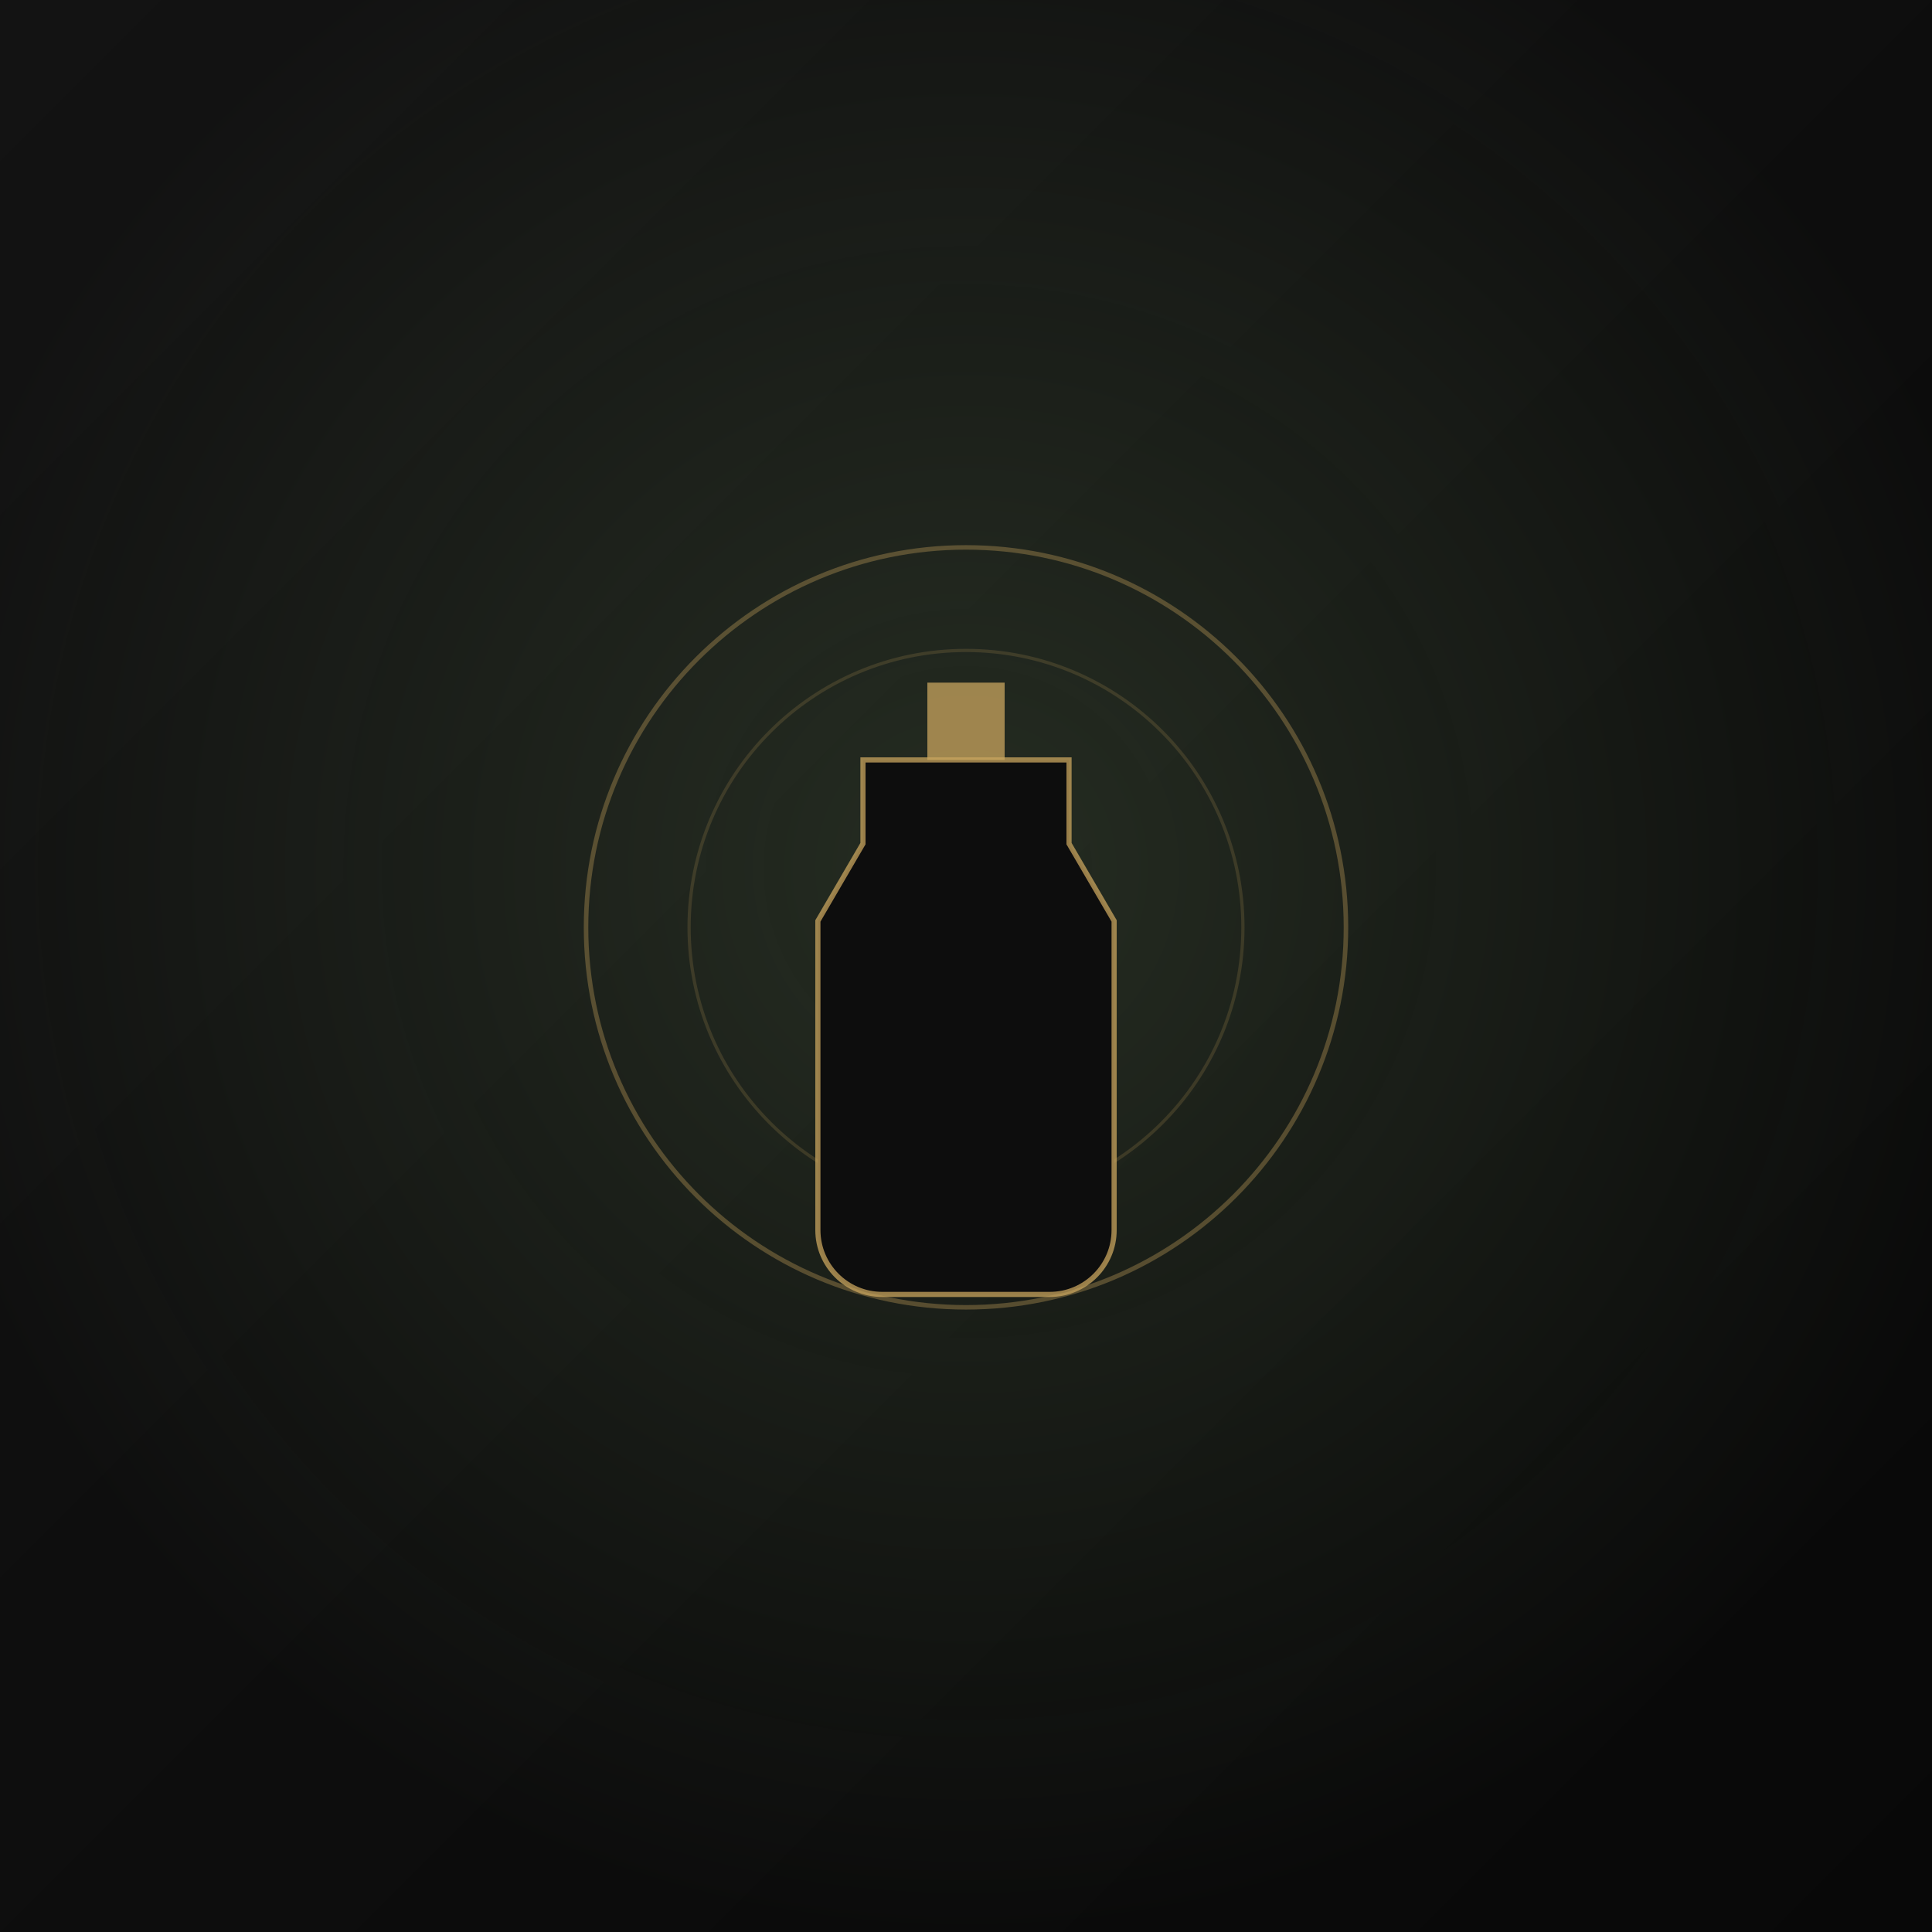
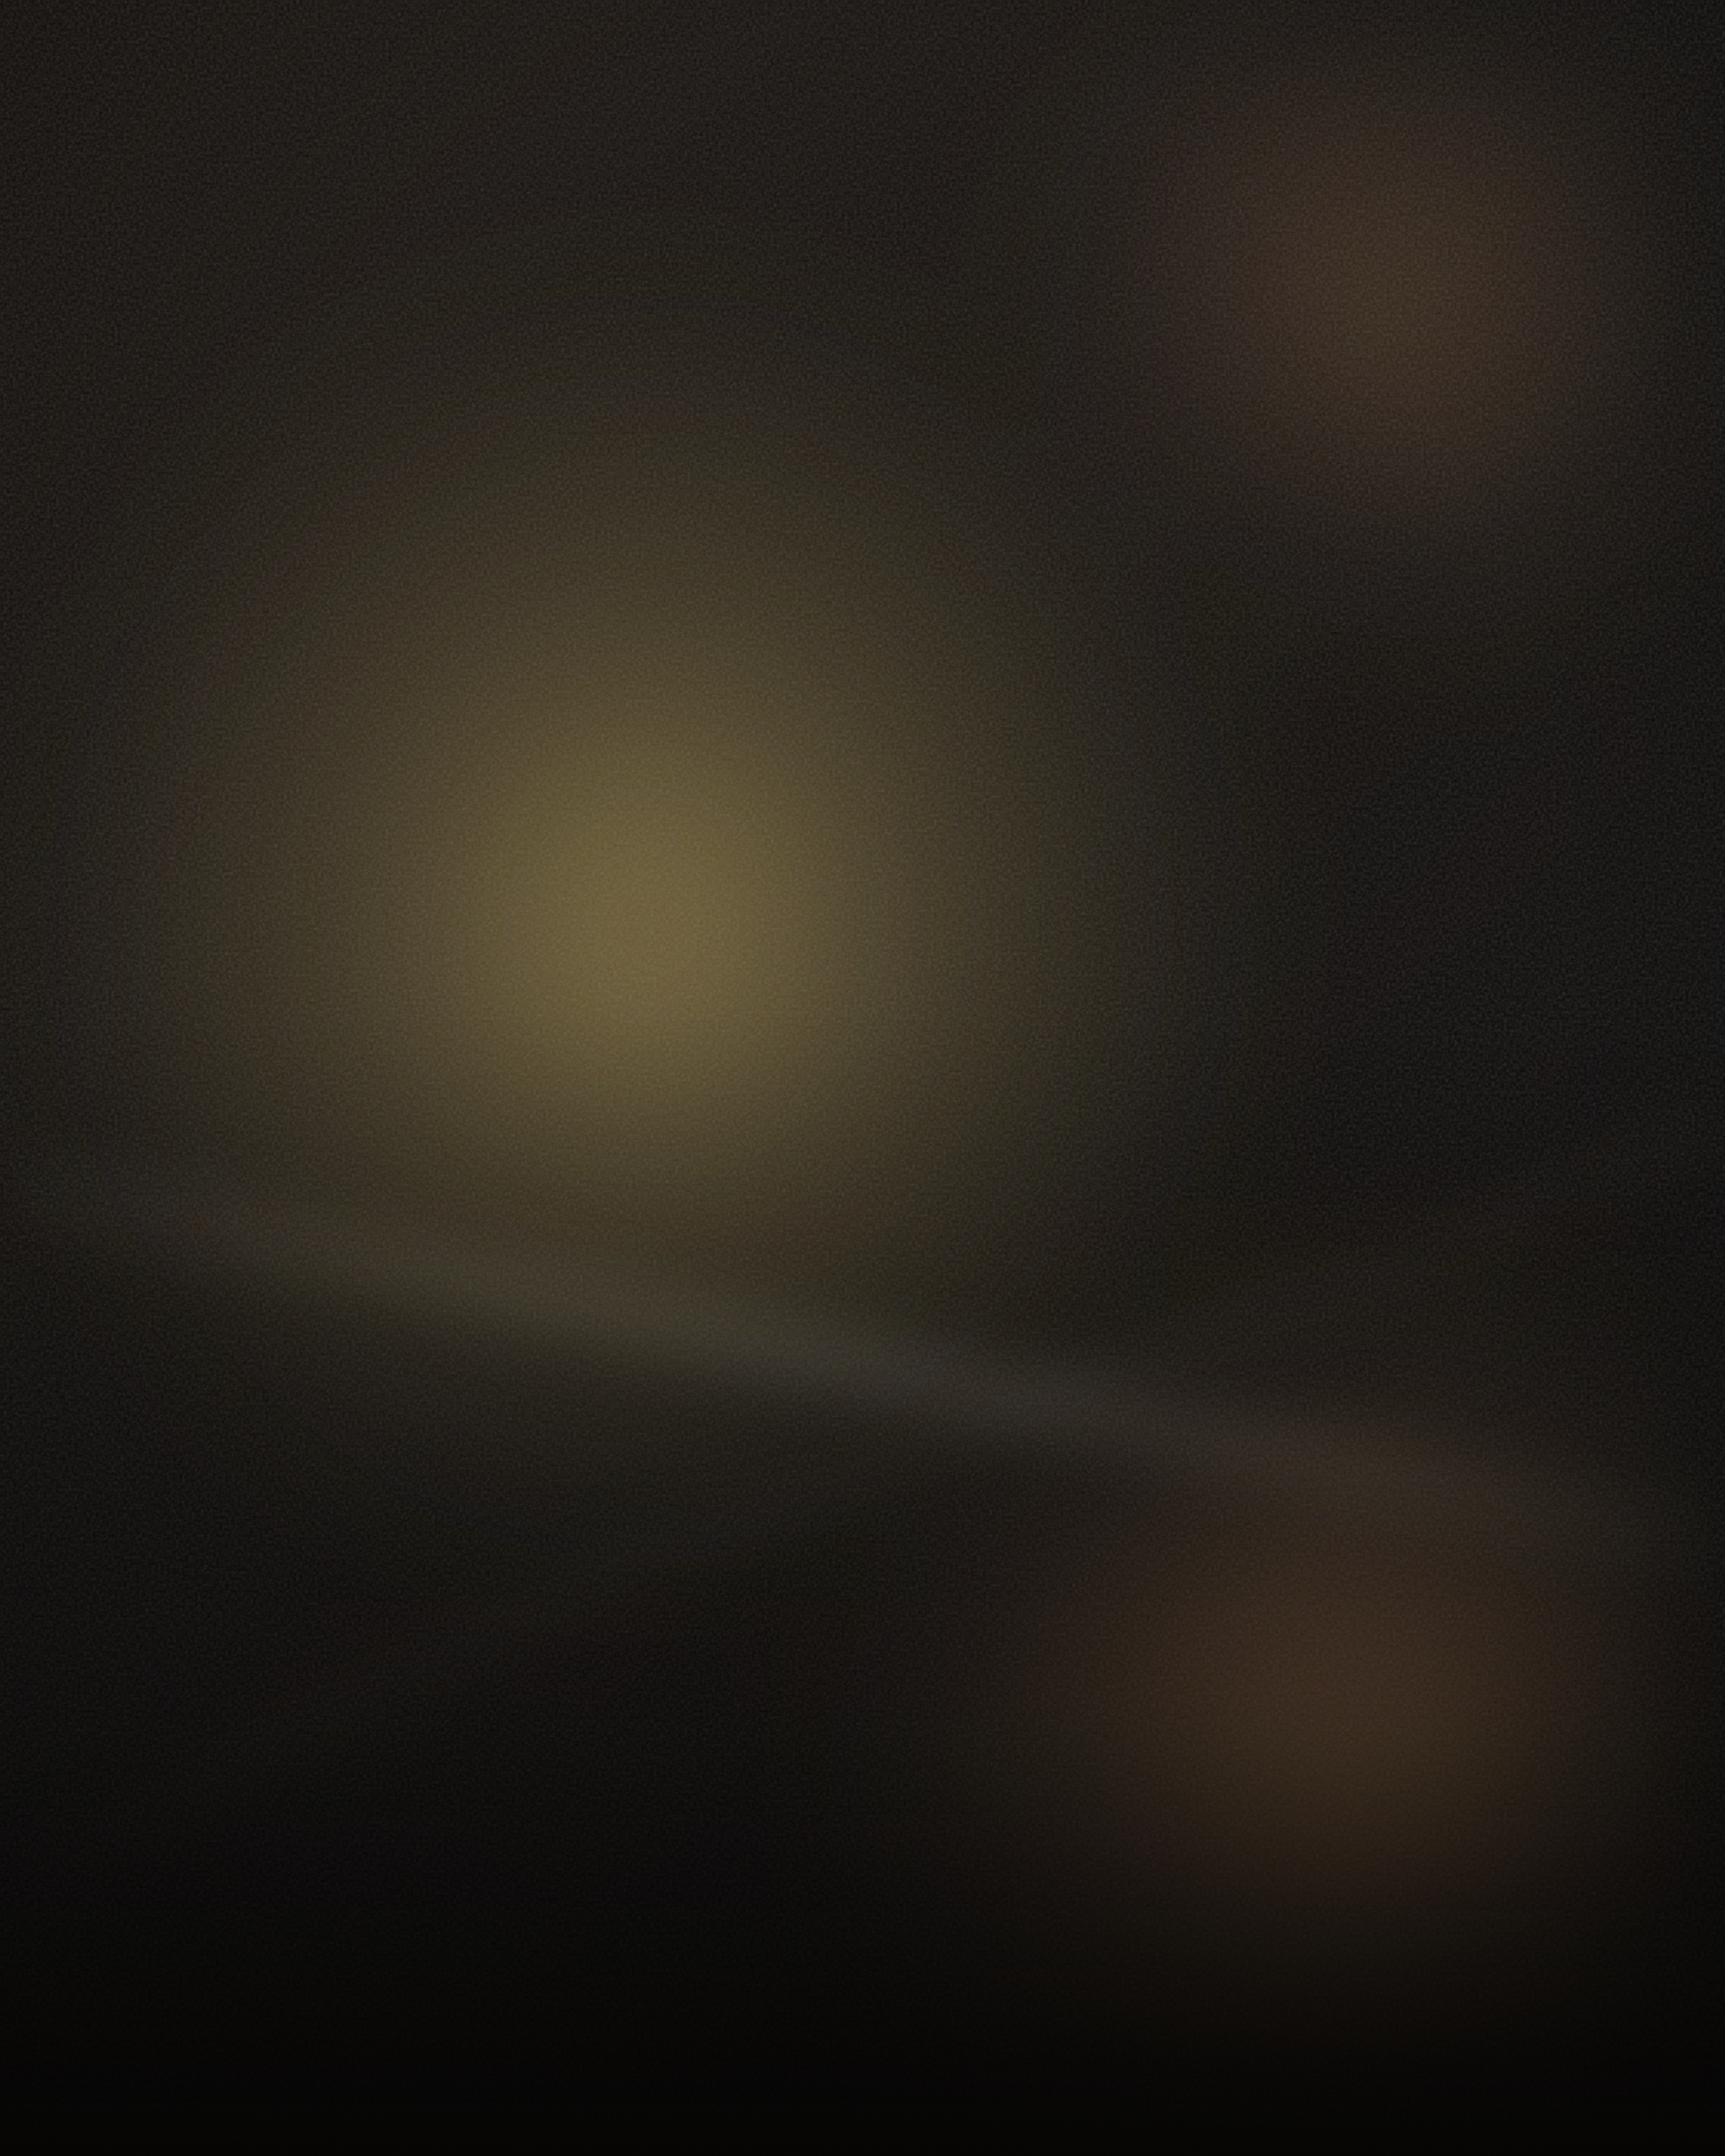
- <svg xmlns="http://www.w3.org/2000/svg" viewBox="0 0 600 600" width="600" height="600" role="img" aria-label="abfuellungen">
+ <svg xmlns="http://www.w3.org/2000/svg" viewBox="0 0 800 1000" width="800" height="1000" role="img" aria-label="abfuellungen">
  <defs>
-     <linearGradient id="cat-bg-abfuellungen" x1="0" y1="0" x2="1" y2="1">
-       <stop offset="0%" stop-color="#131313" />
-       <stop offset="100%" stop-color="#080808" />
+     <linearGradient id="grund-abfuellungen" x1="0.15" y1="0" x2="0.85" y2="1">
+       <stop offset="0%" stop-color="#17110c" />
+       <stop offset="45%" stop-color="#0d0a08" />
+       <stop offset="100%" stop-color="#050403" />
    </linearGradient>
-     <radialGradient id="cat-glow-abfuellungen" cx="50%" cy="45%" r="55%">
-       <stop offset="0%" stop-color="#7a9c6a" stop-opacity="0.22" />
-       <stop offset="100%" stop-color="#7a9c6a" stop-opacity="0" />
+     <radialGradient id="wolke1-abfuellungen" cx="50%" cy="50%" r="50%">
+       <stop offset="0%" stop-color="#8f7a44" stop-opacity="0.95" />
+       <stop offset="40%" stop-color="#8f7a44" stop-opacity="0.4" />
+       <stop offset="100%" stop-color="#8f7a44" stop-opacity="0" />
    </radialGradient>
+     <radialGradient id="wolke2-abfuellungen" cx="50%" cy="50%" r="50%">
+       <stop offset="0%" stop-color="#bd8250" stop-opacity="0.75" />
+       <stop offset="45%" stop-color="#bd8250" stop-opacity="0.26" />
+       <stop offset="100%" stop-color="#bd8250" stop-opacity="0" />
+     </radialGradient>
+     <linearGradient id="streif-abfuellungen" x1="0" y1="0" x2="1" y2="0">
+       <stop offset="0%" stop-color="#ffe6bd" stop-opacity="0" />
+       <stop offset="50%" stop-color="#fff2da" stop-opacity="0.5" />
+       <stop offset="100%" stop-color="#ffe6bd" stop-opacity="0" />
+     </linearGradient>
+     <linearGradient id="kante-abfuellungen" x1="0" y1="0" x2="1" y2="1">
+       <stop offset="0%" stop-color="#C8A45D" stop-opacity="0" />
+       <stop offset="45%" stop-color="#e6c98a" stop-opacity="0.5" />
+       <stop offset="100%" stop-color="#C8A45D" stop-opacity="0" />
+     </linearGradient>
+     <linearGradient id="fuss-abfuellungen" x1="0" y1="1" x2="0" y2="0">
+       <stop offset="0%" stop-color="#050403" stop-opacity="0.95" />
+       <stop offset="40%" stop-color="#050403" stop-opacity="0.35" />
+       <stop offset="100%" stop-color="#050403" stop-opacity="0" />
+     </linearGradient>
+     <radialGradient id="vignette-abfuellungen" cx="50%" cy="42%" r="72%">
+       <stop offset="55%" stop-color="#000000" stop-opacity="0" />
+       <stop offset="100%" stop-color="#000000" stop-opacity="0.65" />
+     </radialGradient>
+     <filter id="korn-abfuellungen" x="0" y="0" width="100%" height="100%">
+       <feTurbulence type="fractalNoise" baseFrequency="0.7" numOctaves="4" seed="11" />
+       <feColorMatrix type="saturate" values="0" />
+       <feComponentTransfer>
+         <feFuncA type="linear" slope="0.32" />
+       </feComponentTransfer>
+     </filter>
+     <filter id="weich-abfuellungen" x="-45%" y="-45%" width="190%" height="190%">
+       <feGaussianBlur stdDeviation="46" />
+     </filter>
+     <filter id="halbweich-abfuellungen" x="-30%" y="-30%" width="160%" height="160%">
+       <feGaussianBlur stdDeviation="14" />
+     </filter>
  </defs>
-   <rect width="600" height="600" fill="url(#cat-bg-abfuellungen)" />
-   <rect width="600" height="600" fill="url(#cat-glow-abfuellungen)" />
-   <circle cx="300" cy="288" r="118" fill="none" stroke="#C8A45D" stroke-opacity="0.35" stroke-width="1.4" />
-   <circle cx="300" cy="288" r="86" fill="none" stroke="#C8A45D" stroke-opacity="0.18" stroke-width="1" />
-   <path d="M268 236h64v26l14 24v96a20 20 0 0 1-20 20h-52a20 20 0 0 1-20-20v-96l14-24z" fill="#0d0d0d" stroke="#C8A45D" stroke-width="1.6" stroke-opacity="0.75" />
-   <rect x="288" y="212" width="24" height="24" fill="#C8A45D" opacity="0.75" />
+   <rect width="800" height="1000" fill="url(#grund-abfuellungen)" />
+   <g filter="url(#weich-abfuellungen)">
+     <ellipse cx="300" cy="430" rx="280" ry="300" fill="url(#wolke1-abfuellungen)" />
+     <ellipse cx="640" cy="830" rx="250" ry="240" fill="url(#wolke2-abfuellungen)" />
+     <ellipse cx="660" cy="130" rx="190" ry="170" fill="url(#wolke2-abfuellungen)" opacity="0.5" />
+   </g>
+   <g filter="url(#halbweich-abfuellungen)" opacity="0.7">
+     <path d="M-40 920 C 220 710, 520 660, 860 490" fill="none" stroke="url(#kante-abfuellungen)" stroke-width="2" />
+   </g>
+   <g filter="url(#halbweich-abfuellungen)">
+     <rect x="-180" y="620" width="1160" height="26" fill="url(#streif-abfuellungen)" opacity="0.3" transform="rotate(12 400 633)" />
+   </g>
+   <rect width="800" height="1000" fill="url(#vignette-abfuellungen)" />
+   <rect width="800" height="1000" filter="url(#korn-abfuellungen)" opacity="0.6" />
+   <rect y="470" width="800" height="530" fill="url(#fuss-abfuellungen)" />
</svg>
